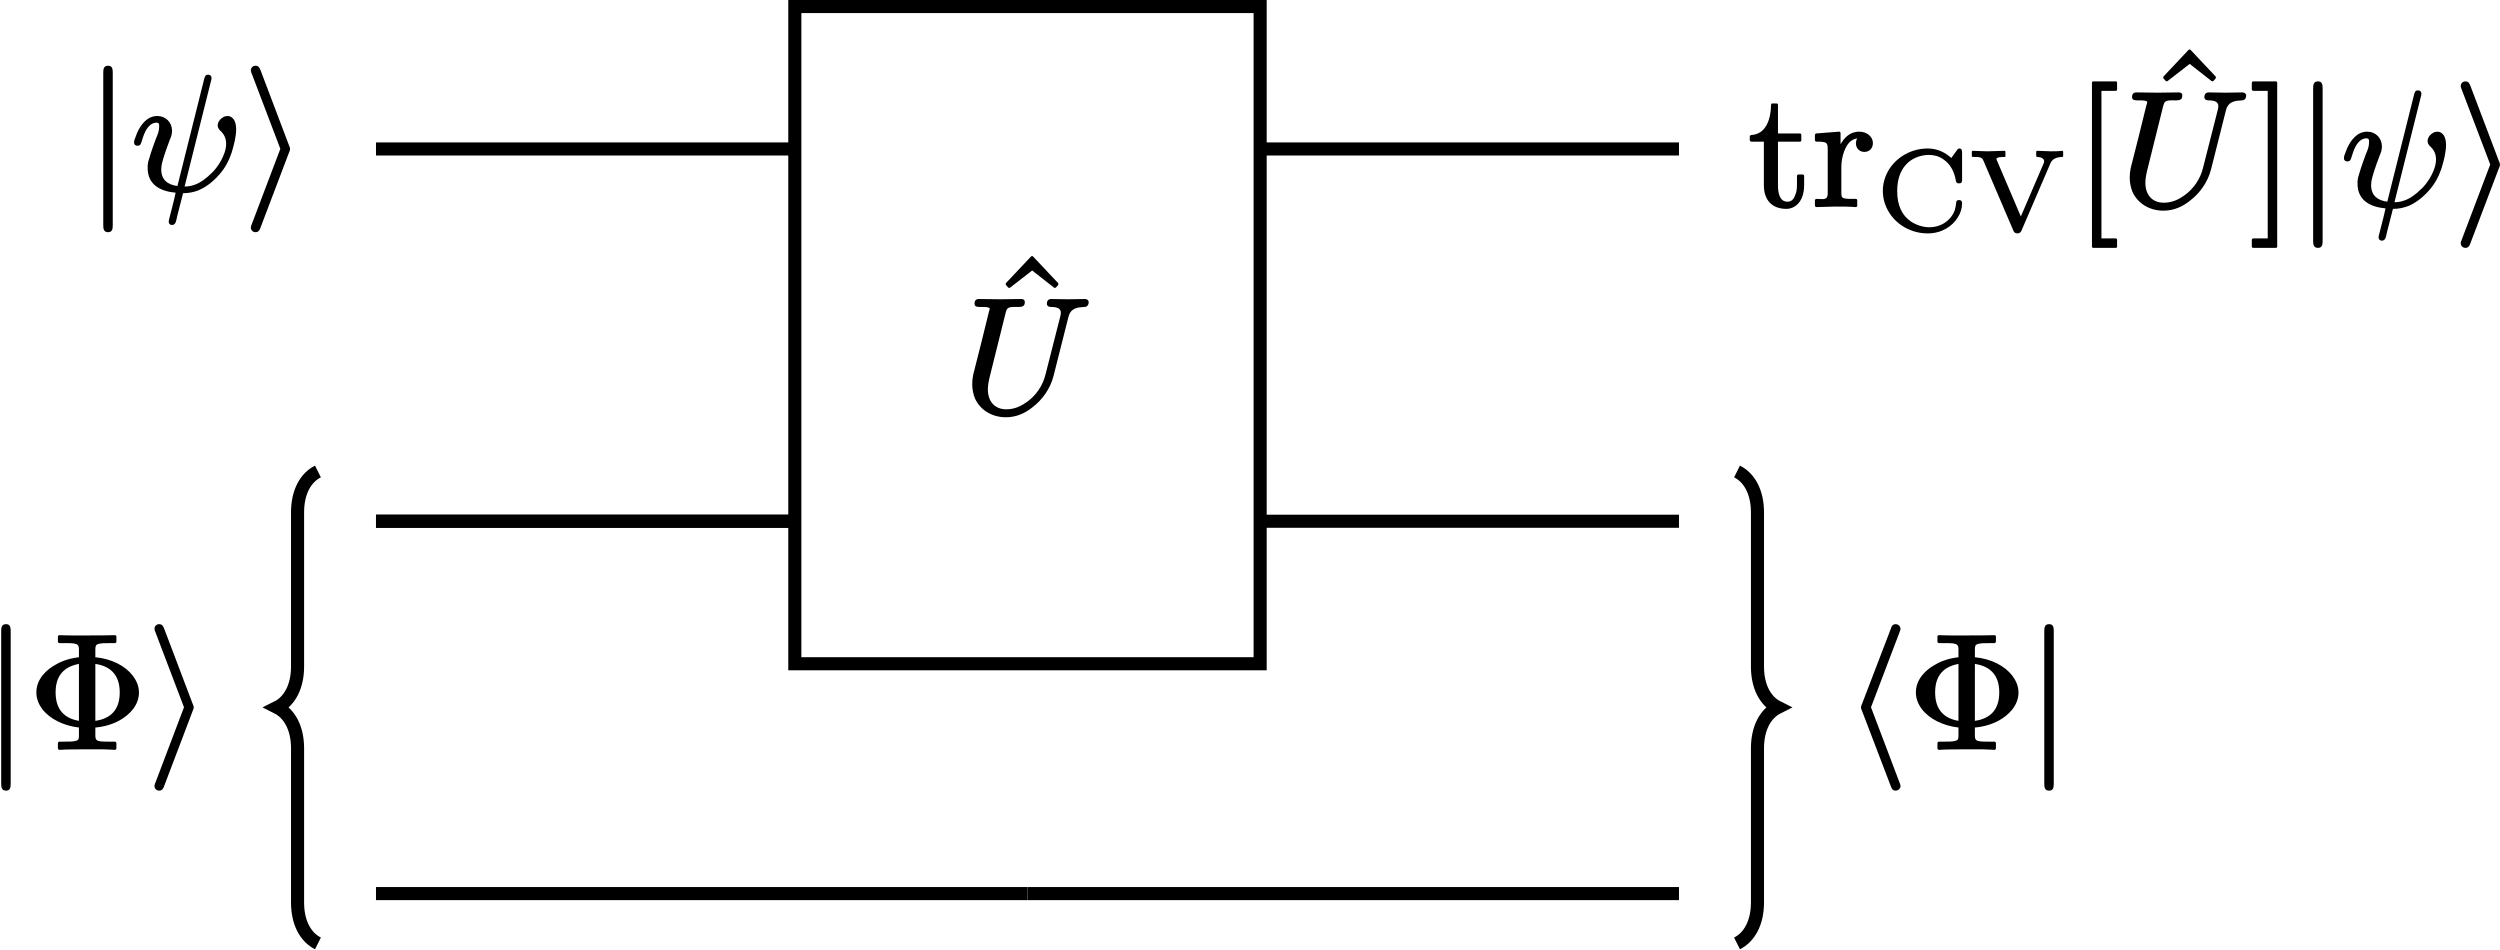
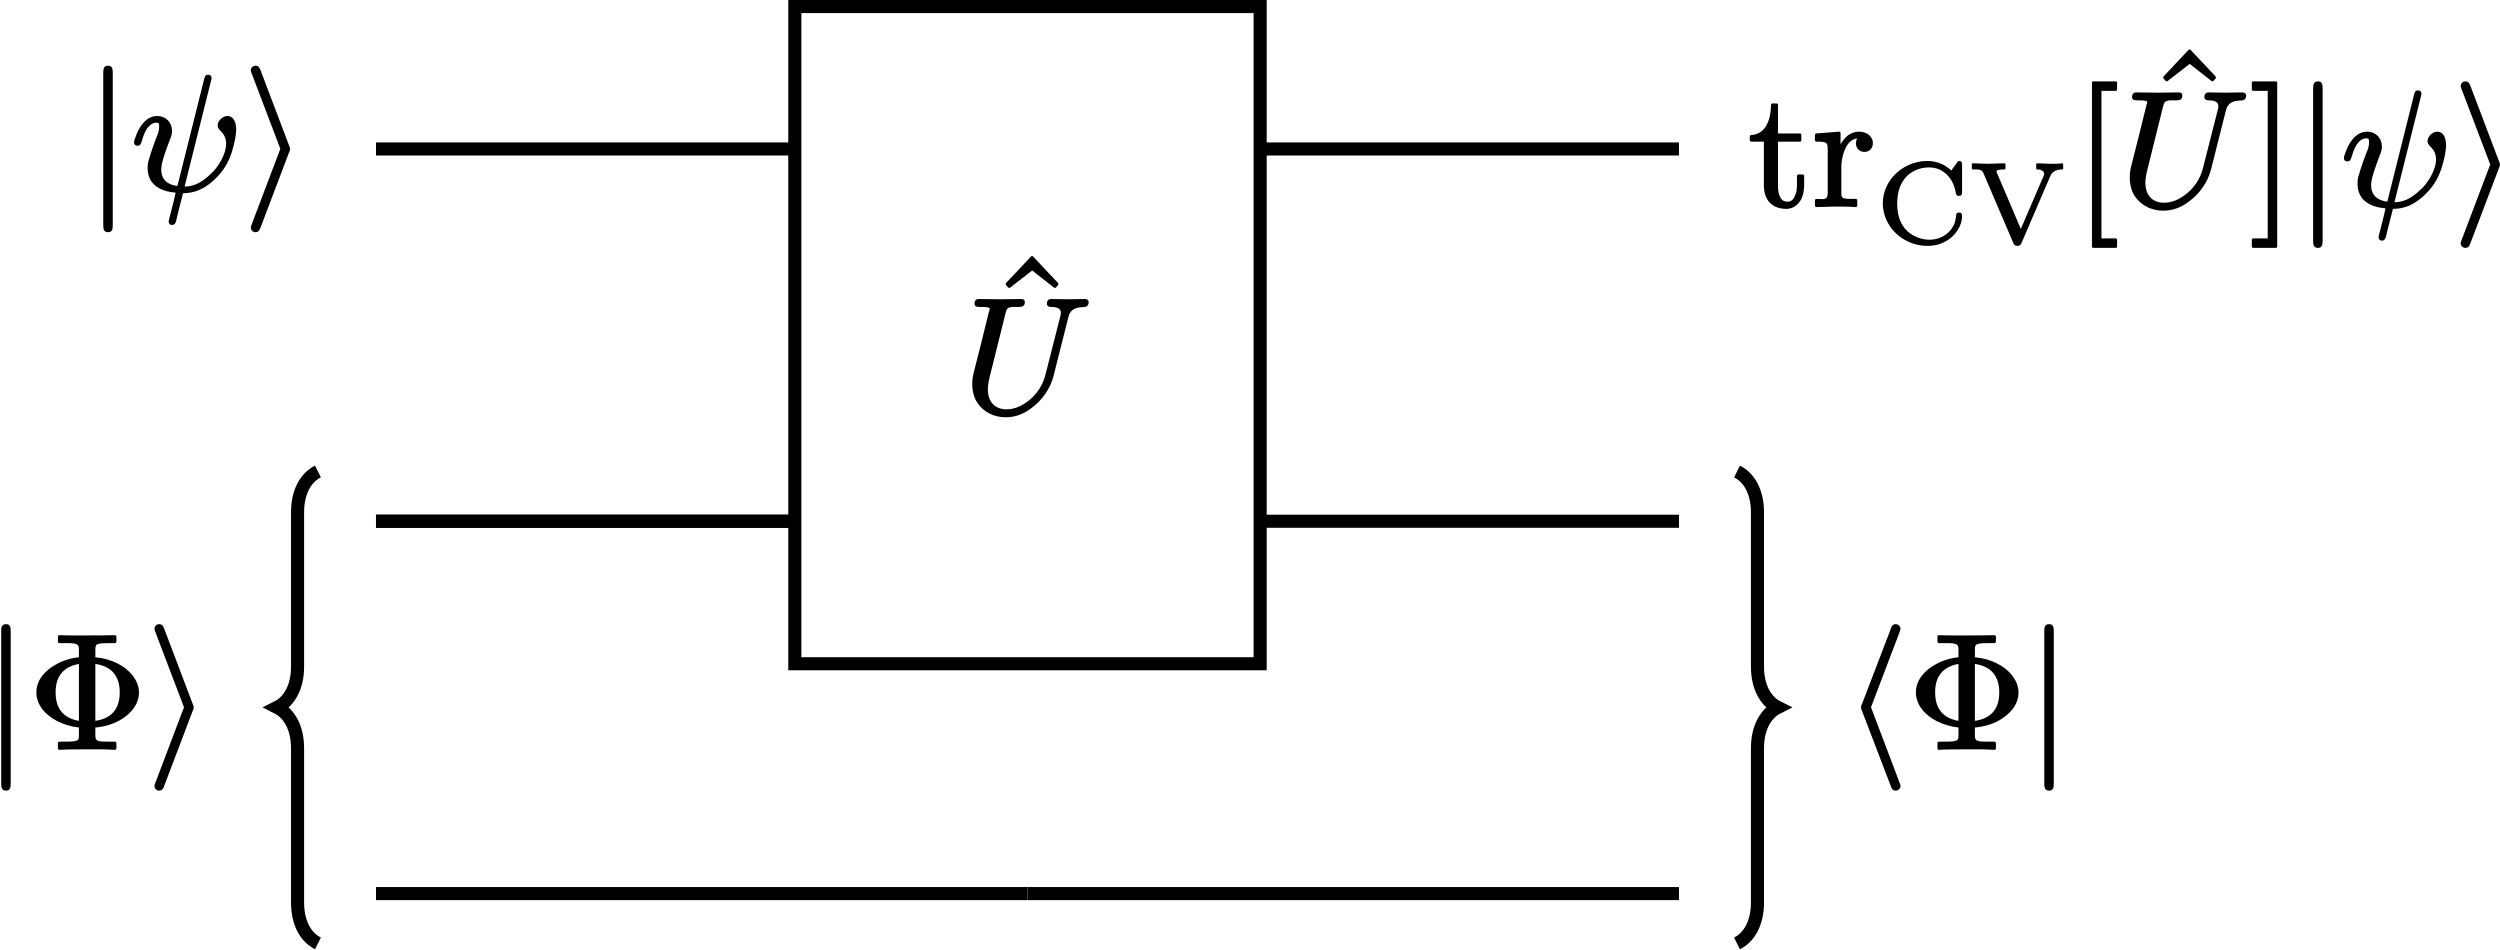
<svg xmlns="http://www.w3.org/2000/svg" xmlns:xlink="http://www.w3.org/1999/xlink" width="152.28pt" height="57.838pt" viewBox="0 0 152.28 57.838">
  <defs>
    <g>
      <g id="glyph-0-0">
        <path d="M 1.391 -7.562 C 1.141 -7.562 1.094 -7.391 1.094 -7.156 L 1.094 2.172 C 1.094 2.406 1.141 2.578 1.391 2.578 C 1.625 2.578 1.672 2.406 1.672 2.172 L 1.672 -7.156 C 1.672 -7.391 1.625 -7.562 1.391 -7.562 Z M 1.391 -7.562 " />
      </g>
      <g id="glyph-0-1">
        <path d="M 2.859 -2.5 C 2.859 -2.5 2.859 -2.578 2.797 -2.703 L 1.062 -7.281 C 1 -7.422 0.953 -7.562 0.75 -7.562 C 0.594 -7.562 0.469 -7.438 0.469 -7.281 C 0.469 -7.266 0.469 -7.203 0.531 -7.062 L 2.266 -2.5 L 0.531 2.078 C 0.469 2.219 0.469 2.281 0.469 2.297 C 0.469 2.453 0.594 2.578 0.75 2.578 C 0.938 2.578 1 2.453 1.047 2.328 L 2.797 -2.281 C 2.859 -2.406 2.859 -2.484 2.859 -2.5 Z M 2.859 -2.5 " />
      </g>
      <g id="glyph-0-2">
        <path d="M 3.406 2.297 C 3.406 2.281 3.406 2.219 3.344 2.078 L 1.609 -2.5 L 3.344 -7.062 C 3.406 -7.203 3.406 -7.266 3.406 -7.281 C 3.406 -7.438 3.266 -7.562 3.109 -7.562 C 2.938 -7.562 2.859 -7.438 2.828 -7.312 L 1.062 -2.703 C 1 -2.578 1 -2.5 1 -2.5 C 1 -2.484 1 -2.406 1.062 -2.281 L 2.812 2.297 C 2.859 2.438 2.922 2.578 3.109 2.578 C 3.266 2.578 3.406 2.453 3.406 2.297 Z M 3.406 2.297 " />
      </g>
      <g id="glyph-1-0">
        <path d="M 4.719 -7.016 C 4.531 -7.016 4.516 -6.891 4.469 -6.734 L 2.844 -0.234 C 2.266 -0.312 1.859 -0.594 1.859 -1.25 C 1.859 -1.391 1.875 -1.469 1.906 -1.625 C 1.969 -1.875 2.094 -2.297 2.391 -3.078 C 2.453 -3.203 2.516 -3.391 2.516 -3.594 C 2.516 -4.109 2.141 -4.5 1.609 -4.5 C 1.422 -4.5 1.234 -4.438 1.094 -4.359 C 0.719 -4.125 0.453 -3.688 0.312 -3.266 C 0.25 -3.109 0.203 -3.016 0.203 -2.875 C 0.203 -2.75 0.297 -2.688 0.406 -2.688 C 0.594 -2.688 0.609 -2.797 0.656 -2.922 C 0.797 -3.391 0.938 -3.766 1.234 -3.984 C 1.328 -4.047 1.438 -4.094 1.578 -4.094 C 1.719 -4.094 1.734 -4.016 1.734 -3.875 C 1.734 -3.562 1.641 -3.375 1.531 -3.109 C 1.281 -2.438 1.125 -1.938 1.062 -1.703 C 1.031 -1.562 1.031 -1.453 1.031 -1.328 C 1.031 -0.312 1.812 0.094 2.734 0.172 C 2.656 0.578 2.469 1.266 2.328 1.828 C 2.328 1.875 2.312 1.891 2.312 1.938 C 2.312 2.062 2.406 2.141 2.516 2.141 C 2.766 2.141 2.781 1.797 2.828 1.609 L 3.188 0.203 C 3.531 0.203 3.844 0.141 4.156 0.016 C 4.516 -0.141 4.938 -0.422 5.359 -0.891 C 5.781 -1.359 5.984 -1.812 6.094 -2.125 C 6.125 -2.188 6.156 -2.297 6.188 -2.406 C 6.297 -2.781 6.422 -3.266 6.422 -3.703 C 6.422 -3.969 6.359 -4.156 6.281 -4.281 C 6.188 -4.406 6.078 -4.5 5.891 -4.5 C 5.812 -4.5 5.734 -4.469 5.672 -4.453 C 5.5 -4.359 5.297 -4.172 5.297 -3.922 C 5.297 -3.797 5.359 -3.719 5.406 -3.656 C 5.609 -3.469 5.812 -3.234 5.812 -2.812 C 5.812 -2.688 5.797 -2.578 5.766 -2.438 C 5.625 -1.906 5.297 -1.391 4.969 -1.062 C 4.578 -0.672 4.25 -0.453 3.984 -0.344 C 3.734 -0.25 3.547 -0.203 3.281 -0.203 L 4.891 -6.641 C 4.906 -6.688 4.922 -6.734 4.922 -6.812 C 4.922 -6.938 4.844 -7.016 4.719 -7.016 Z M 4.719 -7.016 " />
      </g>
      <g id="glyph-1-1">
        <path d="M 5.125 -6.609 C 5.125 -6.453 5.25 -6.406 5.391 -6.406 C 5.797 -6.406 6.062 -6.297 5.953 -5.875 L 5.047 -2.312 C 4.875 -1.594 4.453 -1.016 3.938 -0.641 C 3.594 -0.391 3.188 -0.172 2.656 -0.172 C 1.953 -0.172 1.531 -0.641 1.531 -1.391 C 1.531 -1.594 1.578 -1.891 1.641 -2.141 L 2.609 -6.031 C 2.625 -6.094 2.641 -6.141 2.656 -6.188 C 2.734 -6.438 3 -6.406 3.359 -6.406 C 3.625 -6.406 3.781 -6.438 3.781 -6.703 C 3.781 -6.844 3.688 -6.891 3.562 -6.891 L 2.281 -6.875 L 1 -6.891 C 1 -6.891 1 -6.891 0.984 -6.891 C 0.812 -6.891 0.719 -6.797 0.719 -6.609 C 0.719 -6.422 0.875 -6.406 1.062 -6.406 C 1.078 -6.406 1.078 -6.406 1.094 -6.406 C 1.109 -6.406 1.641 -6.422 1.641 -6.312 C 1.641 -6.25 1.625 -6.188 1.594 -6.109 C 1.281 -4.828 0.969 -3.562 0.641 -2.297 C 0.594 -2.078 0.578 -1.906 0.578 -1.688 C 0.578 -1.391 0.641 -1.109 0.734 -0.859 C 1.031 -0.172 1.734 0.312 2.625 0.312 C 3.312 0.312 3.844 0.031 4.25 -0.297 C 4.828 -0.734 5.328 -1.406 5.531 -2.203 L 6.422 -5.734 C 6.453 -5.859 6.484 -5.969 6.547 -6.062 C 6.703 -6.312 6.984 -6.391 7.406 -6.406 C 7.578 -6.406 7.672 -6.531 7.672 -6.703 C 7.672 -6.812 7.562 -6.891 7.453 -6.891 C 7.109 -6.891 6.766 -6.875 6.438 -6.875 C 6.094 -6.875 5.734 -6.891 5.391 -6.891 C 5.219 -6.891 5.125 -6.781 5.125 -6.609 Z M 5.125 -6.609 " />
      </g>
      <g id="glyph-2-0">
        <path d="M 3.875 -5.047 C 3.906 -5.047 3.922 -5.062 3.953 -5.078 L 4.078 -5.219 C 4.094 -5.234 4.094 -5.266 4.094 -5.281 C 4.094 -5.297 4.094 -5.328 4.078 -5.344 L 2.562 -6.953 C 2.547 -6.984 2.516 -6.984 2.5 -6.984 C 2.469 -6.984 2.438 -6.984 2.422 -6.953 L 0.906 -5.344 C 0.891 -5.328 0.891 -5.297 0.891 -5.281 C 0.891 -5.266 0.891 -5.234 0.906 -5.219 L 1.031 -5.078 C 1.062 -5.062 1.078 -5.047 1.109 -5.047 C 1.125 -5.047 1.141 -5.062 1.172 -5.078 L 2.5 -6.109 L 3.812 -5.078 C 3.844 -5.062 3.859 -5.047 3.875 -5.047 Z M 3.875 -5.047 " />
      </g>
      <g id="glyph-2-1">
        <path d="M 2.547 2.578 C 2.594 2.578 2.625 2.547 2.625 2.5 L 2.625 2.094 C 2.625 2.047 2.594 2 2.547 2 L 1.672 2 L 1.672 -6.984 L 2.547 -6.984 C 2.594 -6.984 2.625 -7.031 2.625 -7.078 L 2.625 -7.484 C 2.625 -7.531 2.594 -7.562 2.547 -7.562 L 1.172 -7.562 C 1.125 -7.562 1.094 -7.531 1.094 -7.484 L 1.094 2.5 C 1.094 2.547 1.125 2.578 1.172 2.578 Z M 2.547 2.578 " />
      </g>
      <g id="glyph-2-2">
        <path d="M 1.578 2.578 C 1.641 2.578 1.672 2.547 1.672 2.5 L 1.672 -7.484 C 1.672 -7.531 1.641 -7.562 1.578 -7.562 L 0.219 -7.562 C 0.172 -7.562 0.125 -7.531 0.125 -7.484 L 0.125 -7.078 C 0.125 -7.031 0.172 -6.984 0.219 -6.984 L 1.094 -6.984 L 1.094 2 L 0.219 2 C 0.172 2 0.125 2.047 0.125 2.094 L 0.125 2.5 C 0.125 2.547 0.172 2.578 0.219 2.578 Z M 1.578 2.578 " />
      </g>
      <g id="glyph-2-3">
        <path d="M 4.062 -1.672 L 4.062 -5.141 C 5 -5 5.547 -4.453 5.547 -3.406 C 5.547 -2.359 5.016 -1.812 4.062 -1.672 Z M 3.062 -5.141 L 3.062 -1.672 C 2.156 -1.828 1.641 -2.375 1.641 -3.406 C 1.641 -4.422 2.141 -4.969 3.062 -5.141 Z M 6.719 -3.406 C 6.719 -3.766 6.578 -4.109 6.344 -4.422 C 5.875 -5.031 5.047 -5.453 4.062 -5.547 L 4.062 -6.016 C 4.062 -6.234 4.094 -6.312 4.25 -6.359 C 4.453 -6.406 4.609 -6.406 4.922 -6.406 L 5.25 -6.406 C 5.297 -6.406 5.344 -6.453 5.344 -6.5 L 5.344 -6.812 C 5.344 -6.859 5.297 -6.891 5.25 -6.891 C 4.859 -6.875 3.953 -6.875 3.562 -6.875 C 3.344 -6.875 2.953 -6.875 2.594 -6.875 C 2.297 -6.875 2.031 -6.891 1.875 -6.891 C 1.828 -6.891 1.781 -6.859 1.781 -6.812 L 1.781 -6.5 C 1.781 -6.453 1.828 -6.406 1.875 -6.406 L 2.203 -6.406 C 2.438 -6.406 2.609 -6.406 2.734 -6.391 C 2.984 -6.344 3.062 -6.297 3.062 -6.016 L 3.062 -5.547 C 2.516 -5.484 2.031 -5.328 1.641 -5.094 C 1.062 -4.781 0.469 -4.203 0.469 -3.406 C 0.469 -3.047 0.594 -2.703 0.828 -2.391 C 1.281 -1.797 2.109 -1.375 3.062 -1.266 L 3.062 -0.781 C 3.062 -0.578 3.047 -0.5 2.875 -0.453 C 2.688 -0.406 2.516 -0.406 2.203 -0.406 L 1.875 -0.406 C 1.828 -0.406 1.781 -0.359 1.781 -0.312 L 1.781 0 C 1.781 0.047 1.828 0.094 1.875 0.094 C 1.875 0.094 1.891 0.094 1.891 0.094 C 2.266 0.062 3.172 0.062 3.562 0.062 C 3.781 0.062 4.172 0.062 4.531 0.062 C 4.828 0.062 5.094 0.094 5.25 0.094 C 5.297 0.094 5.344 0.047 5.344 0 L 5.344 -0.312 C 5.344 -0.359 5.297 -0.406 5.25 -0.406 L 4.922 -0.406 C 4.688 -0.406 4.516 -0.406 4.391 -0.422 C 4.141 -0.453 4.062 -0.516 4.062 -0.781 L 4.062 -1.266 C 4.609 -1.312 5.109 -1.469 5.516 -1.688 C 6.109 -2.016 6.719 -2.594 6.719 -3.406 Z M 6.719 -3.406 " />
      </g>
      <g id="glyph-3-0">
        <path d="M 1.812 -1.219 L 1.812 -3.891 L 3.156 -3.891 C 3.203 -3.891 3.234 -3.938 3.234 -3.984 L 3.234 -4.297 C 3.234 -4.344 3.203 -4.391 3.156 -4.391 L 1.812 -4.391 L 1.812 -6.125 C 1.812 -6.188 1.781 -6.219 1.719 -6.219 L 1.469 -6.219 C 1.422 -6.219 1.391 -6.188 1.391 -6.125 C 1.375 -5.219 1.062 -4.344 0.188 -4.297 C 0.141 -4.297 0.094 -4.25 0.094 -4.203 L 0.094 -3.984 C 0.094 -3.938 0.141 -3.891 0.188 -3.891 L 0.953 -3.891 L 0.953 -1.234 C 0.953 -0.328 1.453 0.203 2.328 0.203 C 2.5 0.203 2.641 0.156 2.766 0.094 C 3.188 -0.125 3.406 -0.625 3.406 -1.234 L 3.406 -1.797 C 3.406 -1.859 3.359 -1.891 3.312 -1.891 L 3.062 -1.891 C 3.016 -1.891 2.969 -1.859 2.969 -1.797 L 2.969 -1.25 C 2.969 -1.016 2.938 -0.812 2.875 -0.672 C 2.797 -0.438 2.672 -0.234 2.391 -0.234 C 1.906 -0.234 1.812 -0.781 1.812 -1.219 Z M 1.812 -1.219 " />
      </g>
      <g id="glyph-3-1">
        <path d="M 2.891 -4.5 C 2.297 -4.5 1.969 -4.109 1.75 -3.734 L 1.75 -4.406 C 1.75 -4.453 1.719 -4.5 1.672 -4.5 C 1.672 -4.5 1.672 -4.5 1.656 -4.5 L 0.266 -4.391 C 0.234 -4.391 0.188 -4.344 0.188 -4.297 L 0.188 -3.984 C 0.188 -3.938 0.234 -3.891 0.281 -3.891 C 0.453 -3.891 0.578 -3.891 0.672 -3.875 C 0.938 -3.844 0.969 -3.719 0.969 -3.422 L 0.969 -0.75 C 0.969 -0.703 0.969 -0.641 0.953 -0.609 C 0.922 -0.312 0.594 -0.406 0.281 -0.406 C 0.234 -0.406 0.188 -0.359 0.188 -0.312 L 0.188 0 C 0.188 0.047 0.234 0.094 0.281 0.094 L 1.422 0.062 C 1.812 0.062 2.281 0.062 2.672 0.094 C 2.688 0.094 2.688 0.094 2.688 0.094 C 2.734 0.094 2.766 0.047 2.766 0 L 2.766 -0.312 C 2.766 -0.359 2.734 -0.406 2.688 -0.406 L 2.469 -0.406 C 2.297 -0.406 2.156 -0.406 2.062 -0.422 C 1.828 -0.453 1.797 -0.531 1.797 -0.781 L 1.797 -2.312 C 1.797 -2.672 1.859 -3.016 1.969 -3.297 C 2.109 -3.672 2.328 -4.031 2.766 -4.094 C 2.719 -4.016 2.688 -3.922 2.688 -3.781 C 2.688 -3.484 2.906 -3.266 3.203 -3.266 C 3.5 -3.266 3.719 -3.484 3.719 -3.797 C 3.719 -4.234 3.312 -4.5 2.891 -4.5 Z M 2.891 -4.5 " />
      </g>
      <g id="glyph-4-0">
        <path d="M 5.062 -1.828 C 4.953 -1.828 4.891 -1.781 4.891 -1.672 C 4.875 -1.5 4.844 -1.344 4.797 -1.188 C 4.578 -0.609 4 -0.172 3.25 -0.172 C 2.844 -0.172 2.422 -0.328 2.141 -0.516 C 1.609 -0.875 1.297 -1.469 1.297 -2.375 C 1.297 -3.109 1.5 -3.625 1.844 -4 C 2.141 -4.328 2.656 -4.578 3.234 -4.578 C 3.531 -4.578 3.859 -4.5 4.125 -4.297 C 4.516 -4.031 4.781 -3.578 4.875 -2.984 C 4.891 -2.891 4.953 -2.844 5.047 -2.844 C 5.062 -2.844 5.062 -2.844 5.062 -2.844 C 5.219 -2.844 5.25 -2.922 5.25 -3.078 L 5.25 -4.719 C 5.25 -4.859 5.219 -4.969 5.094 -4.969 C 5 -4.969 4.969 -4.922 4.922 -4.844 L 4.594 -4.391 C 4.281 -4.672 3.812 -4.969 3.156 -4.969 C 2.156 -4.969 1.281 -4.453 0.797 -3.688 C 0.562 -3.297 0.422 -2.859 0.422 -2.391 C 0.422 -1.906 0.562 -1.453 0.812 -1.062 C 1.234 -0.375 2.094 0.203 3.156 0.203 C 4.016 0.203 4.656 -0.234 4.984 -0.766 C 5.156 -1.031 5.25 -1.328 5.25 -1.625 C 5.25 -1.75 5.203 -1.828 5.062 -1.828 Z M 5.062 -1.828 " />
      </g>
      <g id="glyph-4-1">
        <path d="M 4.141 -4.828 C 4.109 -4.828 4.078 -4.797 4.078 -4.766 L 4.078 -4.516 C 4.078 -4.469 4.109 -4.453 4.141 -4.453 C 4.344 -4.453 4.562 -4.375 4.562 -4.188 C 4.562 -4.141 4.547 -4.109 4.531 -4.062 L 3.141 -0.828 L 1.688 -4.234 C 1.672 -4.266 1.656 -4.281 1.656 -4.328 C 1.656 -4.453 2 -4.453 2.141 -4.453 C 2.188 -4.453 2.203 -4.469 2.203 -4.516 L 2.203 -4.766 C 2.203 -4.797 2.188 -4.828 2.141 -4.828 L 1.109 -4.797 C 0.781 -4.797 0.422 -4.828 0.219 -4.828 C 0.188 -4.828 0.156 -4.797 0.156 -4.766 L 0.156 -4.516 C 0.156 -4.469 0.188 -4.453 0.219 -4.453 L 0.328 -4.453 C 0.625 -4.453 0.781 -4.438 0.859 -4.234 L 2.672 0 C 2.719 0.125 2.781 0.203 2.938 0.203 C 3.078 0.203 3.141 0.125 3.188 0.016 L 4.922 -4.016 C 5.031 -4.297 5.234 -4.438 5.656 -4.453 C 5.688 -4.453 5.719 -4.469 5.719 -4.516 L 5.719 -4.766 C 5.719 -4.797 5.688 -4.828 5.656 -4.828 C 5.656 -4.828 5.641 -4.828 5.641 -4.828 C 5.453 -4.797 5.172 -4.797 4.969 -4.797 C 4.719 -4.797 4.375 -4.828 4.141 -4.828 Z M 4.141 -4.828 " />
      </g>
    </g>
    <clipPath id="clip-0">
      <path clip-rule="nonzero" d="M 149 4 L 152.281 4 L 152.281 16 L 149 16 Z M 149 4 " />
    </clipPath>
    <clipPath id="clip-1">
      <path clip-rule="nonzero" d="M 5 17 L 31 17 L 31 57.84 L 5 57.84 Z M 5 17 " />
    </clipPath>
    <clipPath id="clip-2">
      <path clip-rule="nonzero" d="M 94 17 L 120 17 L 120 57.84 L 94 57.84 Z M 94 17 " />
    </clipPath>
  </defs>
  <path fill="none" stroke-width="0.797" stroke-linecap="butt" stroke-linejoin="miter" stroke="rgb(0%, 0%, 0%)" stroke-opacity="1" stroke-miterlimit="10" d="M -14.172 18.34 L -39.684 18.34 " transform="matrix(1, 0, 0, -1, 62.586, 27.414)" />
  <path fill="none" stroke-width="0.797" stroke-linecap="butt" stroke-linejoin="miter" stroke="rgb(0%, 0%, 0%)" stroke-opacity="1" stroke-miterlimit="10" d="M -14.172 -4.336 L -39.684 -4.336 " transform="matrix(1, 0, 0, -1, 62.586, 27.414)" />
  <path fill="none" stroke-width="0.797" stroke-linecap="butt" stroke-linejoin="miter" stroke="rgb(0%, 0%, 0%)" stroke-opacity="1" stroke-miterlimit="10" d="M 39.684 18.34 L 14.172 18.34 " transform="matrix(1, 0, 0, -1, 62.586, 27.414)" />
  <path fill="none" stroke-width="0.797" stroke-linecap="butt" stroke-linejoin="miter" stroke="rgb(0%, 0%, 0%)" stroke-opacity="1" stroke-miterlimit="10" d="M -14.172 -4.336 L -39.684 -4.336 " transform="matrix(1, 0, 0, -1, 62.586, 27.414)" />
  <path fill="none" stroke-width="0.797" stroke-linecap="butt" stroke-linejoin="miter" stroke="rgb(0%, 0%, 0%)" stroke-opacity="1" stroke-miterlimit="10" d="M 39.684 -4.336 L 14.172 -4.336 " transform="matrix(1, 0, 0, -1, 62.586, 27.414)" />
  <path fill="none" stroke-width="0.797" stroke-linecap="butt" stroke-linejoin="miter" stroke="rgb(0%, 0%, 0%)" stroke-opacity="1" stroke-miterlimit="10" d="M -0 -27.016 L -39.684 -27.016 " transform="matrix(1, 0, 0, -1, 62.586, 27.414)" />
  <path fill="none" stroke-width="0.797" stroke-linecap="butt" stroke-linejoin="miter" stroke="rgb(0%, 0%, 0%)" stroke-opacity="1" stroke-miterlimit="10" d="M 39.684 -27.016 L -0 -27.016 " transform="matrix(1, 0, 0, -1, 62.586, 27.414)" />
  <g fill="rgb(0%, 0%, 0%)" fill-opacity="1">
    <use xlink:href="#glyph-0-0" x="5.196" y="11.565" />
  </g>
  <g fill="rgb(0%, 0%, 0%)" fill-opacity="1">
    <use xlink:href="#glyph-1-0" x="7.963" y="11.565" />
  </g>
  <g fill="rgb(0%, 0%, 0%)" fill-opacity="1">
    <use xlink:href="#glyph-0-1" x="14.81" y="11.565" />
  </g>
  <path fill-rule="nonzero" fill="rgb(100%, 100%, 100%)" fill-opacity="0" stroke-width="0.797" stroke-linecap="butt" stroke-linejoin="miter" stroke="rgb(0%, 0%, 0%)" stroke-opacity="1" stroke-miterlimit="10" d="M -14.172 -13.016 L 14.172 -13.016 L 14.172 27.016 L -14.172 27.016 Z M -14.172 -13.016 " transform="matrix(1, 0, 0, -1, 62.586, 27.414)" />
  <g fill="rgb(0%, 0%, 0%)" fill-opacity="1">
    <use xlink:href="#glyph-2-0" x="60.372" y="22.585" />
  </g>
  <g fill="rgb(0%, 0%, 0%)" fill-opacity="1">
    <use xlink:href="#glyph-1-1" x="58.642" y="25.104" />
  </g>
  <g fill="rgb(0%, 0%, 0%)" fill-opacity="1">
    <use xlink:href="#glyph-3-0" x="106.488" y="12.52" />
    <use xlink:href="#glyph-3-1" x="110.362" y="12.52" />
  </g>
  <g fill="rgb(0%, 0%, 0%)" fill-opacity="1">
-     <use xlink:href="#glyph-4-0" x="114.265" y="14.014" />
-     <use xlink:href="#glyph-4-1" x="119.952" y="14.014" />
+     <use xlink:href="#glyph-4-0" x="114.265" y="14.774" />
+     <use xlink:href="#glyph-4-1" x="119.952" y="14.774" />
  </g>
  <g fill="rgb(0%, 0%, 0%)" fill-opacity="1">
    <use xlink:href="#glyph-2-1" x="126.331" y="12.52" />
  </g>
  <g fill="rgb(0%, 0%, 0%)" fill-opacity="1">
    <use xlink:href="#glyph-2-0" x="130.879" y="10.001" />
  </g>
  <g fill="rgb(0%, 0%, 0%)" fill-opacity="1">
    <use xlink:href="#glyph-1-1" x="129.148" y="12.52" />
  </g>
  <g fill="rgb(0%, 0%, 0%)" fill-opacity="1">
    <use xlink:href="#glyph-2-2" x="137.037" y="12.52" />
  </g>
  <g fill="rgb(0%, 0%, 0%)" fill-opacity="1">
    <use xlink:href="#glyph-0-0" x="139.804" y="12.52" />
  </g>
  <g fill="rgb(0%, 0%, 0%)" fill-opacity="1">
    <use xlink:href="#glyph-1-0" x="142.571" y="12.52" />
  </g>
  <g clip-path="url(#clip-0)">
    <g fill="rgb(0%, 0%, 0%)" fill-opacity="1">
      <use xlink:href="#glyph-0-1" x="149.419" y="12.52" />
    </g>
  </g>
  <g clip-path="url(#clip-1)">
    <path fill="none" stroke-width="0.797" stroke-linecap="butt" stroke-linejoin="miter" stroke="rgb(0%, 0%, 0%)" stroke-opacity="1" stroke-miterlimit="10" d="M -43.219 -1.305 C -43.965 -1.676 -44.461 -2.551 -44.461 -3.793 L -44.461 -13.188 C -44.461 -14.43 -44.961 -15.305 -45.707 -15.676 C -44.961 -16.051 -44.461 -16.922 -44.461 -18.168 L -44.461 -27.559 C -44.461 -28.805 -43.965 -29.676 -43.219 -30.051 " transform="matrix(1, 0, 0, -1, 62.586, 27.414)" />
  </g>
  <g fill="rgb(0%, 0%, 0%)" fill-opacity="1">
    <use xlink:href="#glyph-0-0" x="-1.021" y="45.581" />
  </g>
  <g fill="rgb(0%, 0%, 0%)" fill-opacity="1">
    <use xlink:href="#glyph-2-3" x="1.746" y="45.581" />
  </g>
  <g fill="rgb(0%, 0%, 0%)" fill-opacity="1">
    <use xlink:href="#glyph-0-1" x="8.941" y="45.581" />
  </g>
  <g clip-path="url(#clip-2)">
    <path fill="none" stroke-width="0.797" stroke-linecap="butt" stroke-linejoin="miter" stroke="rgb(0%, 0%, 0%)" stroke-opacity="1" stroke-miterlimit="10" d="M 43.219 -1.305 C 43.965 -1.676 44.465 -2.551 44.465 -3.793 L 44.465 -13.188 C 44.465 -14.43 44.961 -15.305 45.707 -15.676 C 44.961 -16.051 44.465 -16.922 44.465 -18.168 L 44.465 -27.559 C 44.465 -28.805 43.965 -29.676 43.219 -30.051 " transform="matrix(1, 0, 0, -1, 62.586, 27.414)" />
  </g>
  <g fill="rgb(0%, 0%, 0%)" fill-opacity="1">
    <use xlink:href="#glyph-0-2" x="112.357" y="45.581" />
  </g>
  <g fill="rgb(0%, 0%, 0%)" fill-opacity="1">
    <use xlink:href="#glyph-2-3" x="116.232" y="45.581" />
  </g>
  <g fill="rgb(0%, 0%, 0%)" fill-opacity="1">
    <use xlink:href="#glyph-0-0" x="123.427" y="45.581" />
  </g>
</svg>
